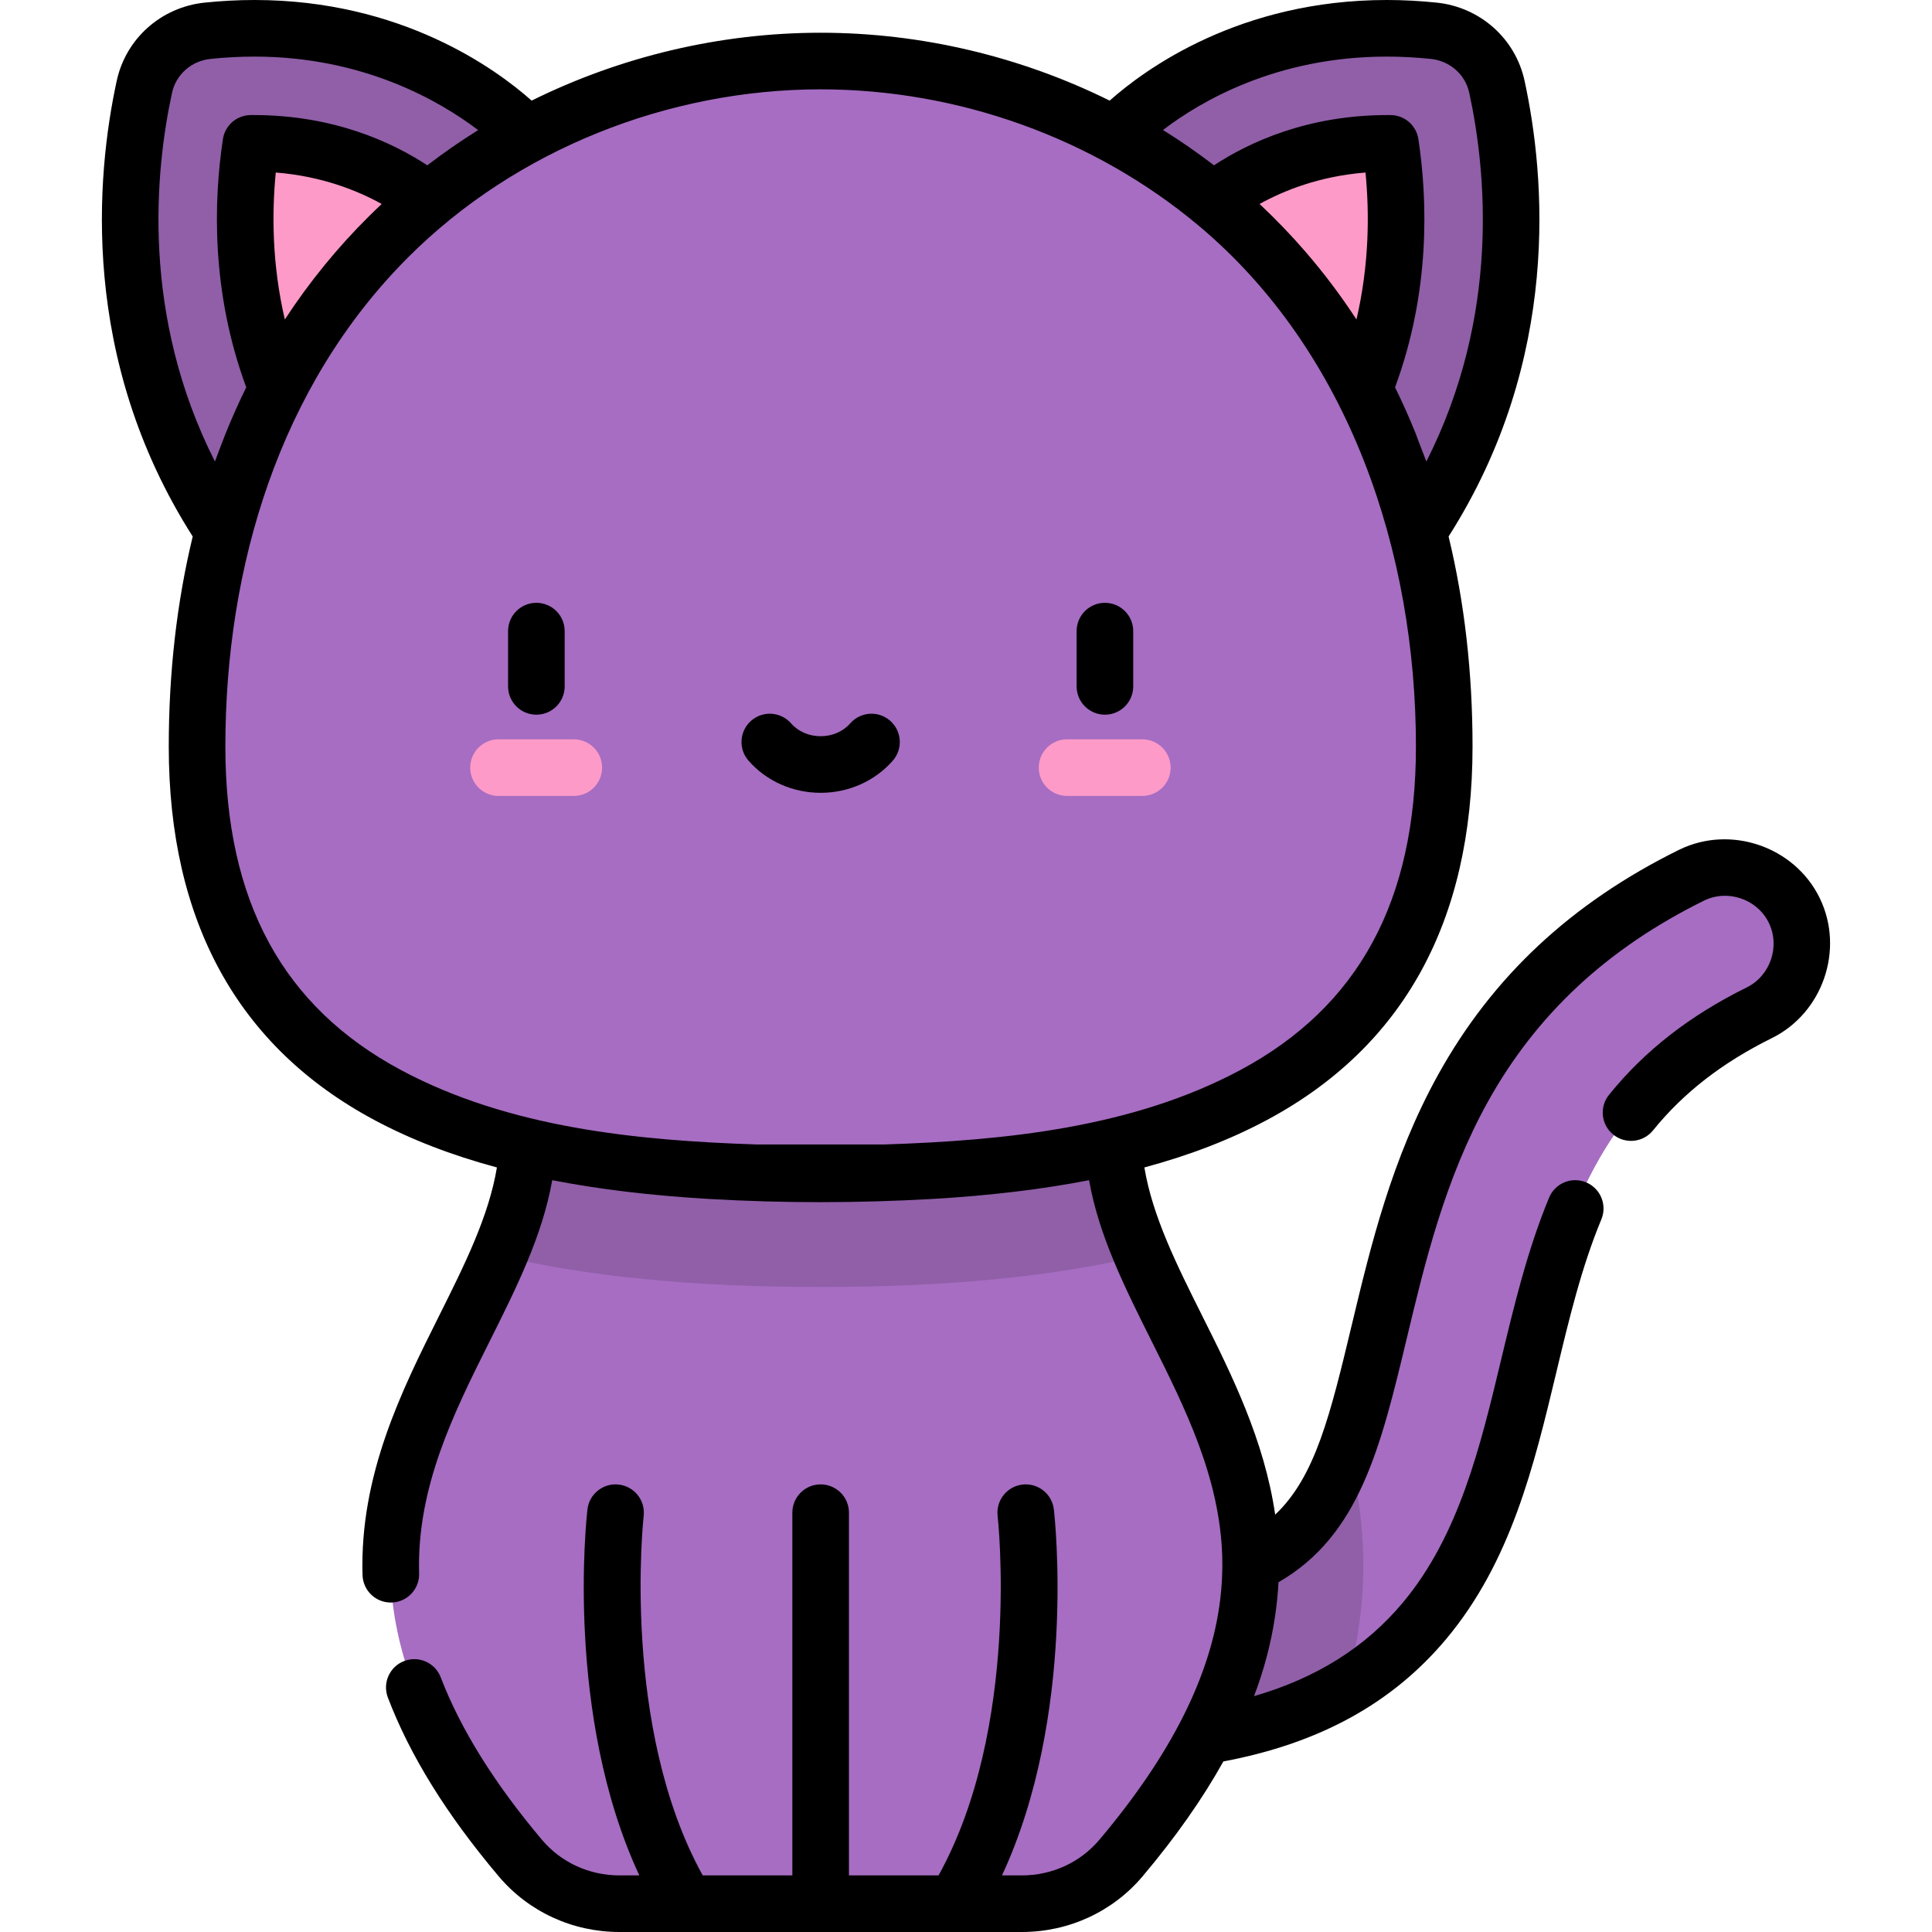
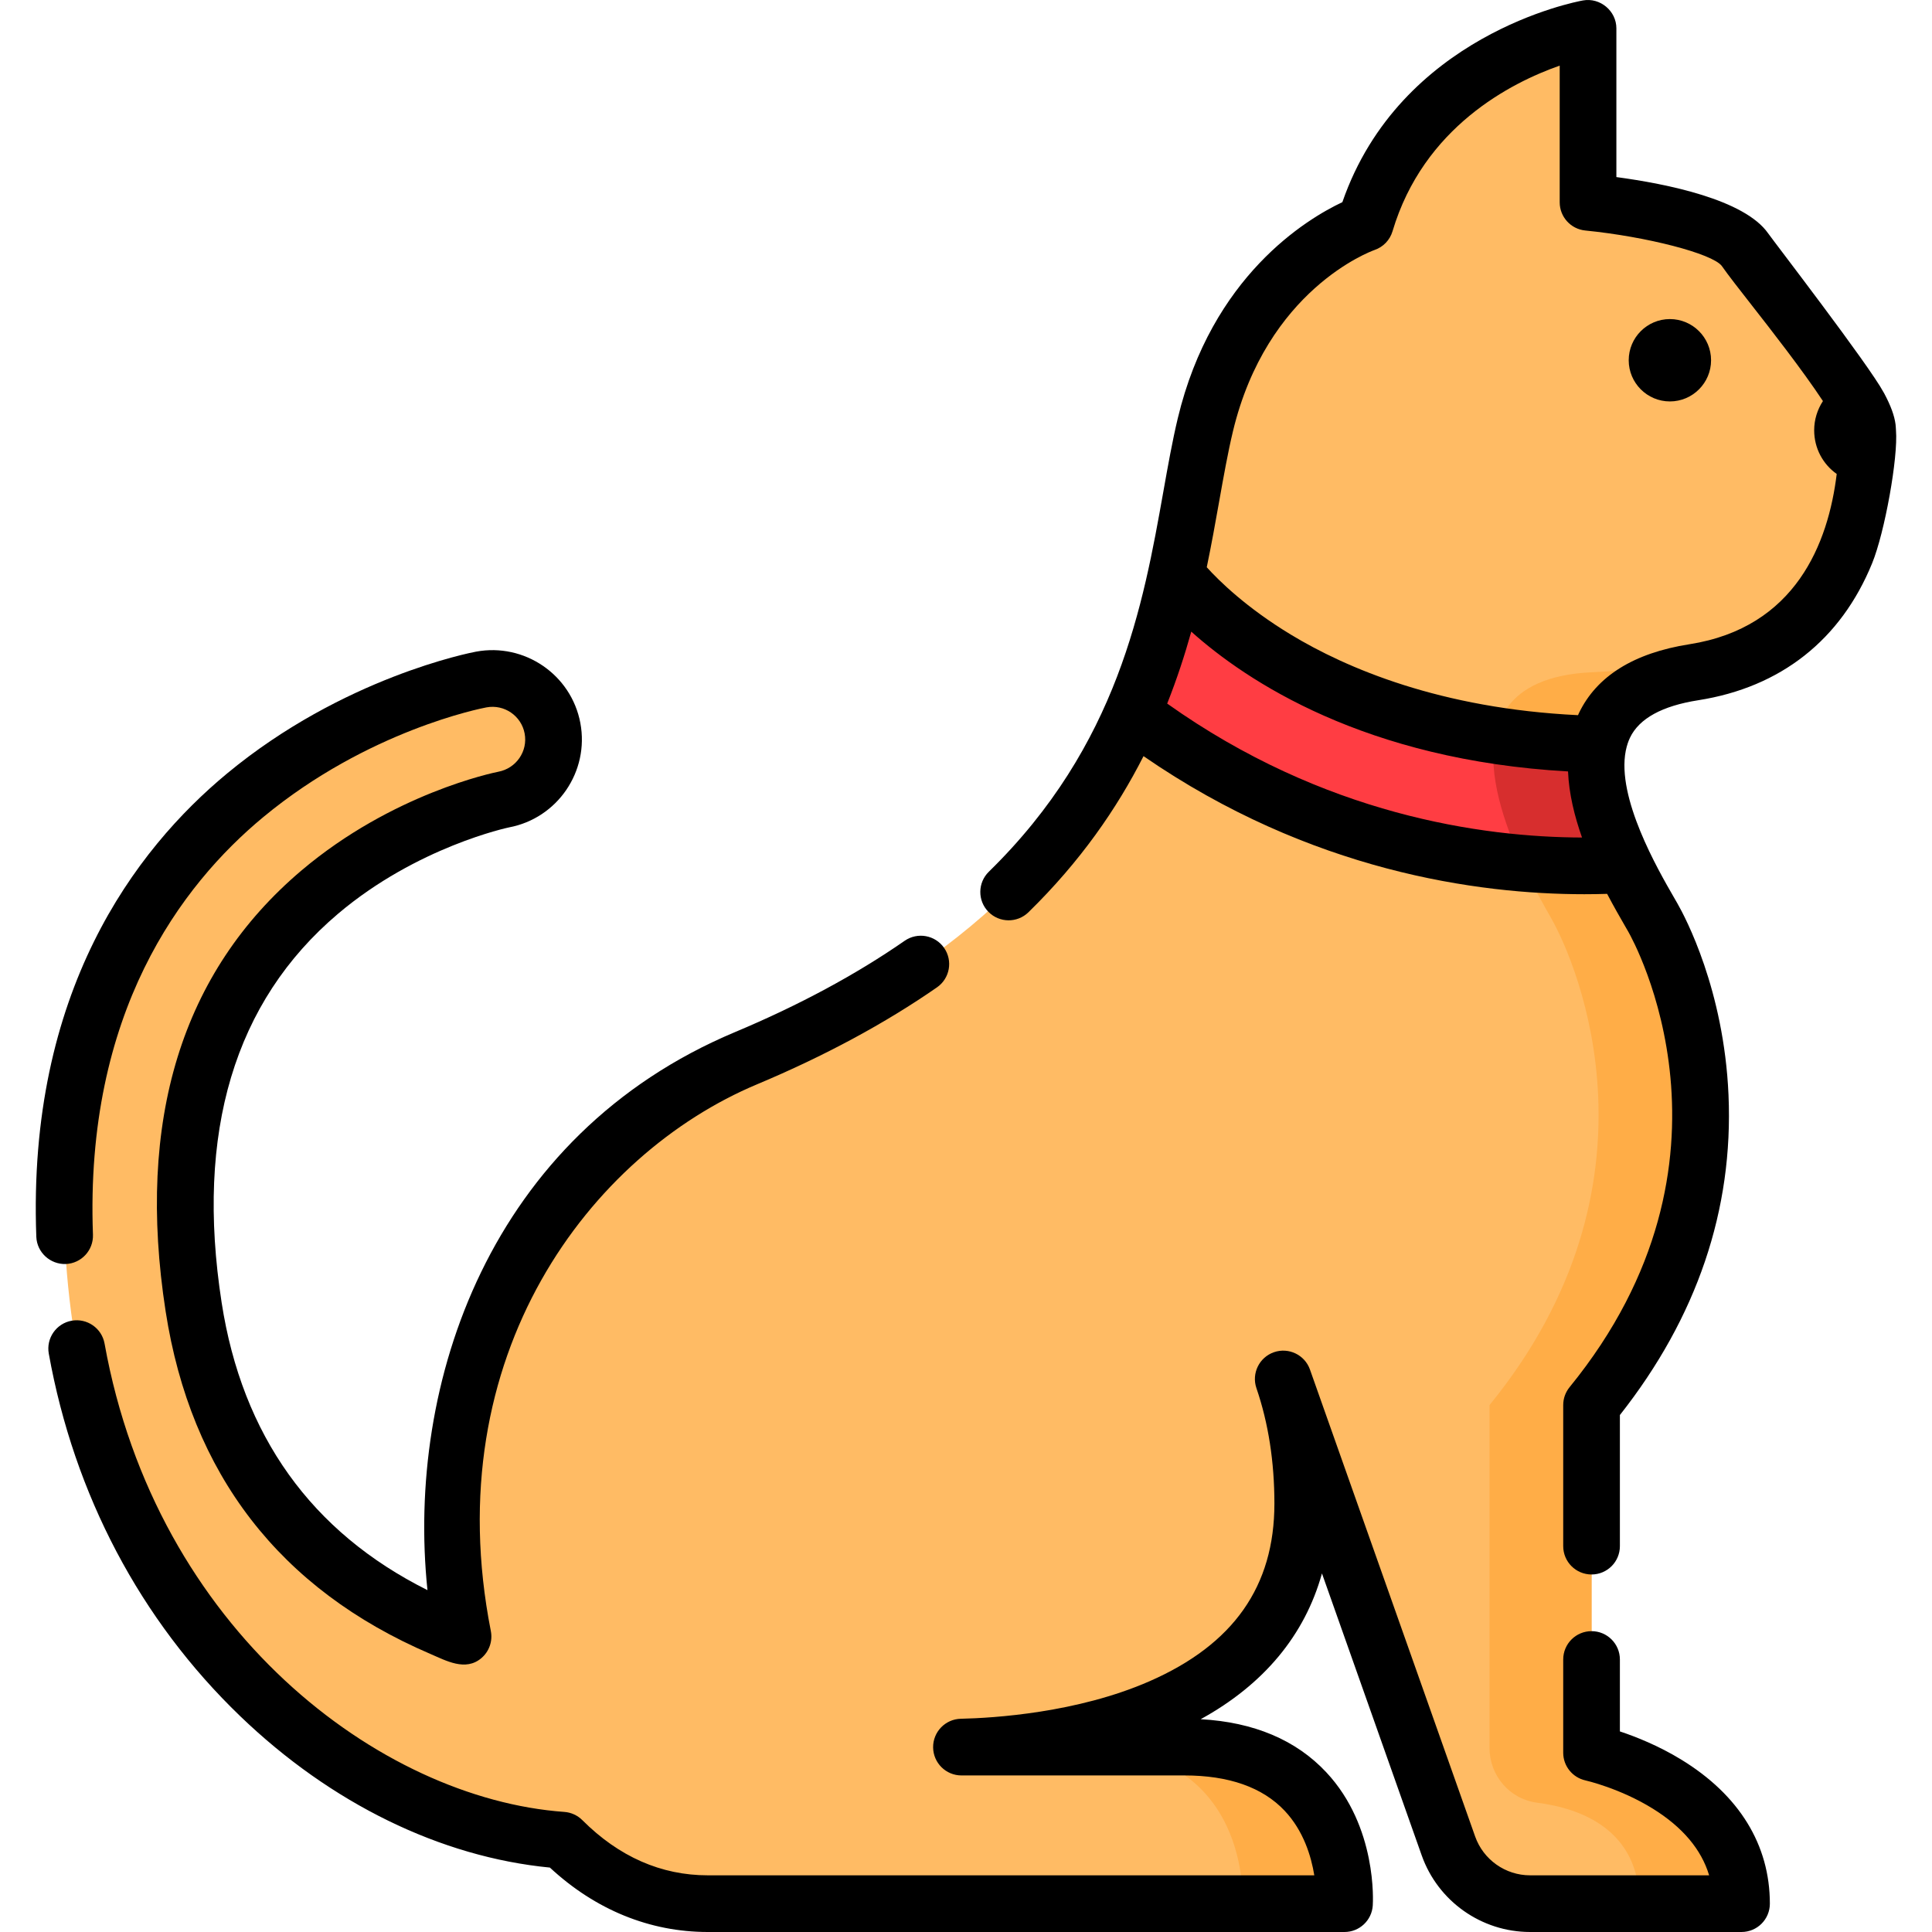
- <svg xmlns="http://www.w3.org/2000/svg" height="512pt" version="1.1" viewBox="-27 0 512 512" width="512pt">
-   <g id="surface1">
-     <path d="M 263.902 462.168 C 252.684 462.168 243.586 453.07 243.586 441.852 C 243.586 430.629 252.684 421.531 263.902 421.531 C 322.027 421.531 327.895 397.047 338.539 352.598 C 348.199 312.27 360.219 262.078 421.18 231.961 C 431.234 226.992 443.426 231.113 448.395 241.176 C 453.367 251.238 449.238 263.422 439.18 268.395 C 395.301 290.07 386.926 325.039 378.059 362.062 C 372.367 385.828 366.48 410.402 350.43 429.559 C 332.043 451.504 303.742 462.168 263.902 462.168 Z M 263.902 462.168 " style=" stroke:none;fill-rule:nonzero;fill:rgb(65.098%,42.745%,76.078%);fill-opacity:1;" />
-     <path d="M 330.062 383.52 C 321.16 408.258 306.695 421.531 263.902 421.531 C 252.68 421.531 243.582 430.629 243.582 441.852 C 243.582 453.07 252.68 462.168 263.902 462.168 C 290.969 462.168 312.703 457.238 329.629 447.199 C 336.508 423.258 334.977 402.062 330.062 383.52 Z M 330.062 383.52 " style=" stroke:none;fill-rule:nonzero;fill:rgb(56.471%,37.255%,65.882%);fill-opacity:1;" />
-     <path d="M 268.402 293.434 L 112.441 293.434 C 120.016 352.422 29 395.379 110.824 492.395 C 117.336 500.117 126.977 504.5 137.078 504.5 L 243.766 504.5 C 253.867 504.5 263.508 500.117 270.02 492.395 C 351.844 395.379 260.828 352.422 268.402 293.434 Z M 268.402 293.434 " style=" stroke:none;fill-rule:nonzero;fill:rgb(65.098%,42.745%,76.078%);fill-opacity:1;" />
-     <path d="M 268.402 35.738 C 268.402 35.738 298.332 2.445 352.934 8.16 C 361.117 9.016 367.891 14.949 369.637 22.988 C 374.531 45.531 379.75 94.445 348.781 140.828 Z M 268.402 35.738 " style=" stroke:none;fill-rule:nonzero;fill:rgb(56.471%,37.255%,65.882%);fill-opacity:1;" />
-     <path d="M 323.438 123.902 C 344.543 92.289 344.582 59.055 341.414 37.996 C 341.164 37.992 340.91 37.992 340.66 37.992 C 308.902 37.992 291.246 55.914 291.07 56.113 Z M 323.438 123.902 " style=" stroke:none;fill-rule:nonzero;fill:rgb(99.216%,60.392%,78.431%);fill-opacity:1;" />
-     <path d="M 112.441 35.738 C 112.441 35.738 82.512 2.445 27.91 8.16 C 19.727 9.016 12.953 14.949 11.207 22.988 C 6.312 45.531 1.094 94.445 32.062 140.828 Z M 112.441 35.738 " style=" stroke:none;fill-rule:nonzero;fill:rgb(56.471%,37.255%,65.882%);fill-opacity:1;" />
-     <path d="M 57.406 123.902 C 36.301 92.289 36.262 59.055 39.43 37.996 C 39.68 37.992 39.934 37.992 40.184 37.992 C 71.941 37.992 89.598 55.914 89.773 56.113 Z M 57.406 123.902 " style=" stroke:none;fill-rule:nonzero;fill:rgb(99.216%,60.392%,78.431%);fill-opacity:1;" />
-     <path d="M 112.441 293.434 C 114.195 307.102 110.656 319.906 105.203 332.727 C 128.91 338.355 156.902 341.055 190.422 341.055 C 223.941 341.055 251.934 338.355 275.641 332.727 C 270.188 319.906 266.648 307.102 268.402 293.434 Z M 112.441 293.434 " style=" stroke:none;fill-rule:nonzero;fill:rgb(56.471%,37.255%,65.882%);fill-opacity:1;" />
-     <path d="M 190.422 311.055 C 276.02 311.055 355.68 293.184 355.68 197.852 C 355.68 74.172 269.73 16.172 190.422 16.172 C 111.113 16.172 25.164 74.172 25.164 197.855 C 25.164 293.184 104.824 311.055 190.422 311.055 Z M 190.422 311.055 " style=" stroke:none;fill-rule:nonzero;fill:rgb(65.098%,42.745%,76.078%);fill-opacity:1;" />
-     <path d="M 275.734 210.93 L 255.781 210.93 C 251.641 210.93 248.281 207.574 248.281 203.43 C 248.281 199.289 251.641 195.93 255.781 195.93 L 275.734 195.93 C 279.875 195.93 283.234 199.289 283.234 203.43 C 283.234 207.574 279.875 210.93 275.734 210.93 Z M 275.734 210.93 " style=" stroke:none;fill-rule:nonzero;fill:rgb(99.216%,60.392%,78.431%);fill-opacity:1;" />
-     <path d="M 125.062 210.93 L 105.109 210.93 C 100.969 210.93 97.609 207.574 97.609 203.43 C 97.609 199.289 100.969 195.93 105.109 195.93 L 125.062 195.93 C 129.203 195.93 132.562 199.289 132.562 203.43 C 132.562 207.574 129.203 210.93 125.062 210.93 Z M 125.062 210.93 " style=" stroke:none;fill-rule:nonzero;fill:rgb(99.216%,60.392%,78.431%);fill-opacity:1;" />
-     <path d="M 265.816 189.398 C 269.957 189.398 273.316 186.043 273.316 181.898 L 273.316 167.254 C 273.316 163.109 269.957 159.754 265.816 159.754 C 261.676 159.754 258.316 163.109 258.316 167.254 L 258.316 181.898 C 258.316 186.043 261.676 189.398 265.816 189.398 Z M 265.816 189.398 " style=" stroke:none;fill-rule:nonzero;fill:rgb(0%,0%,0%);fill-opacity:1;" />
-     <path d="M 115.145 189.398 C 119.285 189.398 122.645 186.043 122.645 181.898 L 122.645 167.254 C 122.645 163.109 119.285 159.754 115.145 159.754 C 111 159.754 107.645 163.109 107.645 167.254 L 107.645 181.898 C 107.645 186.043 111 189.398 115.145 189.398 Z M 115.145 189.398 " style=" stroke:none;fill-rule:nonzero;fill:rgb(0%,0%,0%);fill-opacity:1;" />
-     <path d="M 190.48 210.105 C 197.895 210.105 204.867 206.996 209.602 201.578 C 212.328 198.461 212.012 193.723 208.891 190.996 C 205.773 188.27 201.035 188.59 198.309 191.707 C 196.422 193.867 193.566 195.105 190.48 195.105 C 187.395 195.105 184.539 193.867 182.652 191.707 C 179.926 188.59 175.188 188.27 172.07 190.996 C 168.949 193.723 168.633 198.461 171.359 201.578 C 176.094 206.996 183.062 210.105 190.48 210.105 Z M 190.48 210.105 " style=" stroke:none;fill-rule:nonzero;fill:rgb(0%,0%,0%);fill-opacity:1;" />
-     <path d="M 17.723 197.855 C 17.723 244.172 36.055 277.465 72.211 296.816 C 81.785 301.938 92.535 306.113 104.688 309.387 C 102.543 322.332 96.105 335.223 89.336 348.762 C 79.48 368.477 68.309 390.82 69.074 417.41 C 69.195 421.551 72.652 424.812 76.789 424.688 C 80.93 424.57 84.188 421.117 84.07 416.977 C 83.41 394.156 93.242 374.492 102.754 355.473 C 109.918 341.145 116.746 327.48 119.348 312.762 C 131.816 315.191 145.602 316.84 160.895 317.734 C 180.574 318.883 200.398 318.855 220.074 317.734 C 235.367 316.84 249.148 315.191 261.613 312.762 C 264.215 327.48 271.051 341.145 278.215 355.473 C 287.102 373.238 296.289 391.605 296.906 412.52 C 297.016 416.293 296.828 420.156 296.367 423.93 C 293.895 444.098 283.344 465.031 264.348 487.559 C 259.285 493.559 251.809 497 243.824 497 L 238.539 497 C 258.277 454.543 252.562 402.406 252.281 400.012 C 251.805 395.898 248.082 392.949 243.973 393.426 C 239.855 393.902 236.906 397.621 237.383 401.738 C 237.449 402.309 243.535 457.637 221.73 497 L 197.98 497 L 197.98 400.875 C 197.98 396.734 194.621 393.375 190.48 393.375 C 186.34 393.375 182.98 396.734 182.98 400.875 L 182.98 497 L 159.23 497 C 137.52 457.785 143.496 402.48 143.578 401.734 C 144.055 397.621 141.105 393.902 136.988 393.426 C 132.875 392.949 129.152 395.898 128.68 400.012 C 128.402 402.406 122.684 454.543 142.422 497 L 137.137 497 C 129.156 497 121.676 493.559 116.617 487.559 C 104.043 472.652 95.023 458.172 89.801 444.516 C 88.324 440.645 83.988 438.707 80.117 440.188 C 76.25 441.664 74.312 446 75.789 449.871 C 81.695 465.316 91.301 480.809 105.148 497.23 C 113.066 506.617 124.727 512 137.137 512 L 243.824 512 C 256.238 512 267.898 506.617 275.812 497.23 C 284.543 486.879 291.66 476.758 297.203 466.801 C 322.609 462.035 341.961 451.414 356.234 434.379 C 373.422 413.867 379.516 388.422 385.41 363.812 C 388.855 349.418 392.113 335.82 397.379 323.137 C 398.965 319.309 397.152 314.922 393.324 313.332 C 389.496 311.746 385.109 313.559 383.523 317.387 C 377.805 331.172 374.254 345.988 370.82 360.316 C 365.332 383.238 359.652 406.941 344.738 424.742 C 334.859 436.535 321.887 444.699 305.332 449.496 C 308.004 442.453 309.832 435.48 310.875 428.512 C 311.332 425.465 311.656 422.395 311.812 419.312 C 333.293 406.934 338.902 383.523 345.891 354.344 C 350.582 334.754 355.902 312.547 367.238 292.086 C 380.117 268.848 398.863 251.379 424.559 238.684 C 430.828 235.59 438.641 238.25 441.727 244.5 C 444.824 250.773 442.168 258.578 435.91 261.672 C 420.789 269.141 408.852 278.449 399.41 290.133 C 396.805 293.352 397.305 298.074 400.527 300.68 C 403.75 303.281 408.473 302.781 411.074 299.562 C 419.125 289.602 429.422 281.609 442.555 275.117 C 456.051 268.449 461.844 251.645 455.281 238.074 C 455.246 238.004 455.211 237.93 455.176 237.855 C 448.512 224.367 431.691 218.574 418.133 225.129 C 418.059 225.164 417.988 225.199 417.914 225.234 C 389.391 239.328 368.523 258.816 354.117 284.812 C 341.789 307.062 336.219 330.324 331.301 350.852 C 325.543 374.891 321.594 391.34 310.934 401.398 C 308.066 381.68 299.418 364.332 291.629 348.762 C 284.855 335.223 278.418 322.332 276.273 309.387 C 288.426 306.113 299.176 301.938 308.746 296.816 C 344.902 277.465 363.238 244.168 363.238 197.852 C 363.238 178.156 361.09 159.535 356.891 142.176 C 386.906 95.07 382.465 46.465 377.023 21.398 C 374.598 10.219 365.25 1.902 353.773 0.699 C 349.332 0.234 344.867 0 340.508 0 C 301.543 0 276.496 18.293 267.074 26.664 C 243.527 15.008 217.168 8.676 190.48 8.676 C 163.789 8.676 137.43 15.008 113.887 26.664 C 104.461 18.293 79.41 0 40.449 0 C 36.09 0 31.629 0.234 27.188 0.699 C 15.707 1.902 6.363 10.219 3.938 21.398 C -1.508 46.465 -5.945 95.07 24.07 142.176 C 19.871 159.535 17.723 178.156 17.723 197.855 Z M 46.082 45.719 C 58.227 46.68 67.711 50.484 74.16 54.055 C 73.027 55.109 71.918 56.188 70.816 57.277 C 62.43 65.582 54.934 74.777 48.484 84.664 C 45.086 70.129 45.027 56.539 46.082 45.719 Z M 332.477 84.664 C 328.344 78.324 323.801 72.301 318.867 66.602 C 315.207 62.375 311.332 58.332 307.266 54.496 C 307.109 54.352 306.957 54.199 306.801 54.055 C 313.25 50.488 322.734 46.68 334.875 45.723 C 335.93 56.535 335.871 70.133 332.477 84.664 Z M 340.512 15 C 344.352 15 348.285 15.207 352.211 15.617 C 357.234 16.145 361.316 19.746 362.363 24.582 C 366.859 45.27 370.637 83.562 351 122.305 C 350.684 121.414 348.734 116.551 348.207 114.965 C 346.512 110.762 344.68 106.656 342.703 102.648 C 352.105 77.211 351.312 52.988 348.891 36.879 C 348.344 33.234 345.23 30.531 341.547 30.496 L 340.719 30.492 C 319.434 30.492 303.945 37.75 294.719 43.812 C 290.387 40.48 285.883 37.355 281.207 34.453 C 291.172 26.828 311.336 15 340.512 15 Z M 290.48 59.652 C 330.758 93.301 348.238 146.629 348.238 197.852 C 348.238 238.777 333.008 266.82 301.672 283.59 C 273.113 298.871 239.191 302.266 207.32 303.297 C 207.062 303.305 173.898 303.305 173.641 303.297 C 141.758 302.258 107.883 298.891 79.289 283.59 C 47.953 266.82 32.723 238.777 32.723 197.852 C 32.723 150.379 46.965 102.406 81.145 68.207 C 109.742 39.594 150.152 23.676 190.48 23.676 C 227.086 23.676 262.996 36.691 290.48 59.652 Z M 18.594 24.582 C 19.645 19.746 23.727 16.145 28.75 15.617 C 32.676 15.207 36.609 15 40.449 15 C 69.418 15 89.68 26.855 99.711 34.477 C 95.051 37.375 90.562 40.492 86.242 43.812 C 77.016 37.75 61.523 30.492 40.242 30.492 L 39.414 30.496 C 35.73 30.531 32.617 33.234 32.07 36.879 C 29.648 52.988 28.855 77.211 38.258 102.648 C 36.273 106.672 34.434 110.797 32.734 115.016 C 32.125 116.523 30.289 121.383 29.961 122.309 C 10.324 83.562 14.102 45.27 18.594 24.582 Z M 18.594 24.582 " style=" stroke:none;fill-rule:nonzero;fill:rgb(0%,0%,0%);fill-opacity:1;" />
+ <svg xmlns="http://www.w3.org/2000/svg" version="1.1" id="Capa_1" x="0px" y="0px" viewBox="0 0 511.292 511.292" style="enable-background:new 0 0 511.292 511.292;" xml:space="preserve" width="512" height="512">
+   <g>
+     <path style="fill:#FFBB64;" d="M448.255,177.907c46.004-7.216,46.004-55.926,46.004-64.044c0-8.118-26.159-38.787-32.473-47.808   c-6.314-9.02-41.52-12.519-41.52-12.519V7.498c0,0-46.039,8.287-58.929,51.563c0,0-32.227,11.049-42.355,53.404   c-10.129,42.356-7.366,119.7-121.541,167.58c-66.166,27.747-85.637,98.476-74.902,153.051c-1.914-0.724-3.84-1.495-5.772-2.324   c-37.229-15.982-59.274-44.546-65.523-84.899c-7.401-47.798,3.816-84.722,33.341-109.746c22.741-19.273,48.532-24.491,48.73-24.529   c8.771-1.646,14.548-10.091,12.902-18.863c-1.646-8.771-10.09-14.538-18.863-12.902c-1.345,0.252-33.279,6.461-62.463,30.633   C37.67,233.011,8.407,275.551,19.304,350.818c11.426,78.921,72.387,132.067,129.505,136.176   c10.513,10.512,23.536,16.797,38.502,16.797h168.501c0,0,2.762-41.434-42.355-41.434h-59.013   c20.372-0.451,90.319-6.238,90.319-64.454c0-12.743-1.965-23.649-5.16-32.962l43.715,123.576   c3.238,9.155,11.895,15.274,21.605,15.274h55.961c0-31.32-39.689-39.941-39.689-39.941v-92.007   c47.808-58.632,23.453-116.362,16.237-128.991C430.215,230.225,402.252,185.123,448.255,177.907z M339.471,364.569L339.471,364.569   l0,0.002C339.472,364.57,339.472,364.57,339.471,364.569z" />
+     <g>
+       <path style="fill:#FFAD47;" d="M313.457,462.357h-27c45.117,0,42.355,41.434,42.355,41.434h27    C355.812,503.792,358.574,462.357,313.457,462.357z" />
+       <path style="fill:#FFAD47;" d="M421.194,463.851v-92.007c47.808-58.632,23.453-116.362,16.237-128.991    c-7.216-12.628-35.179-57.73,10.824-64.946c8.064-1.265,14.71-3.808,20.195-7.181c-13.319,3.773-28.914,6.325-47.195,7.181    c-46.515,2.178-18.041,52.318-10.824,64.946c7.216,12.629,31.571,70.359-16.237,128.991v90.766    c0,7.275,5.342,13.532,12.558,14.457c11.628,1.491,27.132,7.15,27.132,26.725h27C460.884,472.472,421.194,463.851,421.194,463.851    z" />
+     </g>
+     <path style="fill:#FF3D43;" d="M429.828,228.846c-4.666-9.68-8.957-21.792-6.877-31.883l0,0   c-80.444-1.785-111.684-44.829-111.685-44.83c-2.555,11.637-6.024,24.04-11.548,36.643l0.001,0.001   C349.654,226.464,400.548,230.544,429.828,228.846z" />
+     <path style="fill:#D72E2E;" d="M422.951,196.963c-9.787-0.217-18.84-1.049-27.203-2.336c-2.146,10.31,2.359,23.478,7.161,33.867   c10.172,0.836,19.285,0.795,26.919,0.352C425.162,219.167,420.871,207.055,422.951,196.963z" />
+     <g>
+       <path d="M441.926,84.441c-6.009,0-10.897,4.889-10.897,10.897c0,6.01,4.889,10.898,10.897,10.898    c6.009,0,10.898-4.889,10.898-10.898C452.824,89.329,447.935,84.441,441.926,84.441z" />
+       <path d="M444.953,465.679c-6.017-3.682-12.018-6.061-16.259-7.47v-19.033c0-4.143-3.358-7.5-7.5-7.5c-4.143,0-7.5,3.357-7.5,7.5    v24.675c0,3.516,2.459,6.563,5.892,7.325c0.09,0.021,9.12,2.065,17.852,7.491c7.845,4.874,12.822,10.781,14.872,17.625h-47.387    c-6.519,0-12.36-4.13-14.535-10.275l-43.715-123.576c-1.376-3.893-5.641-5.939-9.538-4.582c-3.897,1.358-5.966,5.611-4.627,9.517    c3.155,9.197,4.755,19.469,4.755,30.528c0,21.898-10.805,37.278-33.031,47.02c-19.151,8.394-41.314,9.745-49.954,9.936    c-4.108,0.091-7.379,3.472-7.334,7.581c0.046,4.109,3.391,7.417,7.5,7.417h59.013c11.738,0,20.653,3.137,26.496,9.323    c5.027,5.323,7.058,12.099,7.867,17.111H187.312c-12.34,0-23.51-4.913-33.2-14.602c-1.274-1.274-2.966-2.048-4.765-2.177    c-48.806-3.512-108.036-48.143-121.674-123.941c-0.734-4.076-4.631-6.783-8.71-6.054c-4.077,0.734-6.787,4.634-6.054,8.71    c6.722,37.356,24.245,70.538,50.676,95.958c24.021,23.103,53.017,37.255,81.939,40.057c12.033,11.165,26.425,17.049,41.787,17.049    h168.5c3.948,0,7.221-3.062,7.483-7.001c0.057-0.843,1.221-20.811-12.306-35.27c-7.995-8.546-19.16-13.261-33.232-14.046    c16.71-9.18,27.561-22.263,32.092-38.58l26.398,74.624c4.291,12.126,15.814,20.272,28.676,20.272h55.961    c4.143,0,7.5-3.358,7.5-7.5C468.384,488.236,460.282,475.057,444.953,465.679z" />
+       <path d="M24.6,326.742c-2.175-58.672,23.311-92.475,45.073-110.5c27.722-22.962,57.793-28.8,59.054-29.036    c4.711-0.883,9.236,2.225,10.117,6.911c0.88,4.693-2.222,9.229-6.988,10.123c-1.132,0.225-28.003,5.726-52.122,26.165    c-31.651,26.828-43.73,66.063-35.903,116.615c6.67,43.078,30.214,73.575,69.977,90.644c4.273,1.834,9.371,4.711,13.572,1.16    c2.079-1.758,3.043-4.504,2.518-7.175c-14.375-73.086,26.439-126.234,70.443-144.689c17.86-7.489,33.885-16.124,47.628-25.664    c3.403-2.361,4.247-7.035,1.885-10.438c-2.362-3.402-7.035-4.247-10.438-1.885c-12.884,8.942-27.982,17.068-44.876,24.154    c-64.987,27.252-87.115,92.937-81.414,147.692c-30.712-15.35-49.024-40.917-54.471-76.096    c-6.976-45.043,3.38-79.655,30.777-102.877c20.969-17.77,45.12-22.85,45.265-22.88c12.821-2.406,21.295-14.796,18.89-27.618    c-2.403-12.808-14.791-21.278-27.615-18.89c-1.423,0.267-35.188,6.819-65.866,32.229C35.744,224.868,7.209,262.519,9.61,327.297    c0.154,4.14,3.672,7.341,7.773,7.218C21.522,334.362,24.753,330.881,24.6,326.742z" />
+       <path d="M501.759,113.863c-0.043-0.517-0.042-1.041-0.114-1.555c-0.299-2.318-1.254-4.924-3.013-8.226    c-0.047-0.088-0.102-0.17-0.152-0.255c-3.89-7.255-29.056-39.939-30.551-42.073c-6.271-8.958-26.833-13.104-40.164-14.893V7.497    c0-4.601-4.298-8.195-8.829-7.382c-2.014,0.363-48.37,9.195-63.688,53.385c-9.488,4.473-34.559,19.569-43.561,57.221    c-1.422,5.945-2.585,12.474-3.815,19.387c-5.325,29.91-11.953,67.134-46.182,100.587c-2.962,2.895-3.017,7.644-0.121,10.605    c2.892,2.961,7.642,3.017,10.605,0.121c13.712-13.401,23.399-27.427,30.453-41.312c44.197,30.503,88.549,36.539,116.658,36.539    c2.104,0,4.113-0.035,6.029-0.095c1.753,3.338,3.428,6.245,4.741,8.519l0.864,1.502c1.392,2.436,33.53,60.355-15.537,120.531    c-1.092,1.338-1.688,3.013-1.688,4.739v37.332c0,4.143,3.357,7.5,7.5,7.5c4.142,0,7.5-3.357,7.5-7.5v-34.697    c20.395-25.87,30.064-54.357,28.745-84.707c-1.21-27.836-11.455-47.067-13.497-50.64l-0.897-1.56    c-4.348-7.532-15.246-26.418-12.8-38.872c0.013-0.054,0.025-0.108,0.037-0.162c0.241-1.165,0.591-2.277,1.086-3.312    c2.427-5.078,8.5-8.413,18.05-9.911c21.836-3.425,37.755-15.963,46.035-36.26C498.78,140.9,502.354,121.093,501.759,113.863z     M308.891,186.198c2.56-6.461,4.643-12.835,6.373-19.038c14.639,13.111,46.045,33.996,99.705,36.995    c0.244,5.882,1.712,11.865,3.707,17.492C392.141,221.565,350.327,215.646,308.891,186.198z M447.093,170.497    c-14.729,2.311-24.572,8.454-29.259,18.262c-0.08,0.167-0.144,0.338-0.22,0.506c-36.411-1.748-61.32-12.434-76.02-21.332    c-11.783-7.133-18.991-14.229-22.234-17.814c1.267-6.094,2.307-11.922,3.279-17.382c1.191-6.689,2.316-13.009,3.636-18.527    c8.972-37.52,36.37-47.654,37.493-48.054c2.292-0.786,4.064-2.631,4.755-4.954c8.216-27.582,31.381-39.325,44.242-43.837v36.172    c0,3.853,2.922,7.08,6.757,7.463c16.342,1.632,33.564,6.1,36.118,9.356c1.723,2.461,4.564,6.094,8.163,10.694    c4.548,5.814,13.315,17.024,18.625,25.09c-1.473,2.252-2.318,4.918-2.318,7.723c0,4.798,2.34,9.012,5.964,11.565    C483.85,143.737,475.232,166.084,447.093,170.497z" />
+     </g>
  </g>
</svg>
